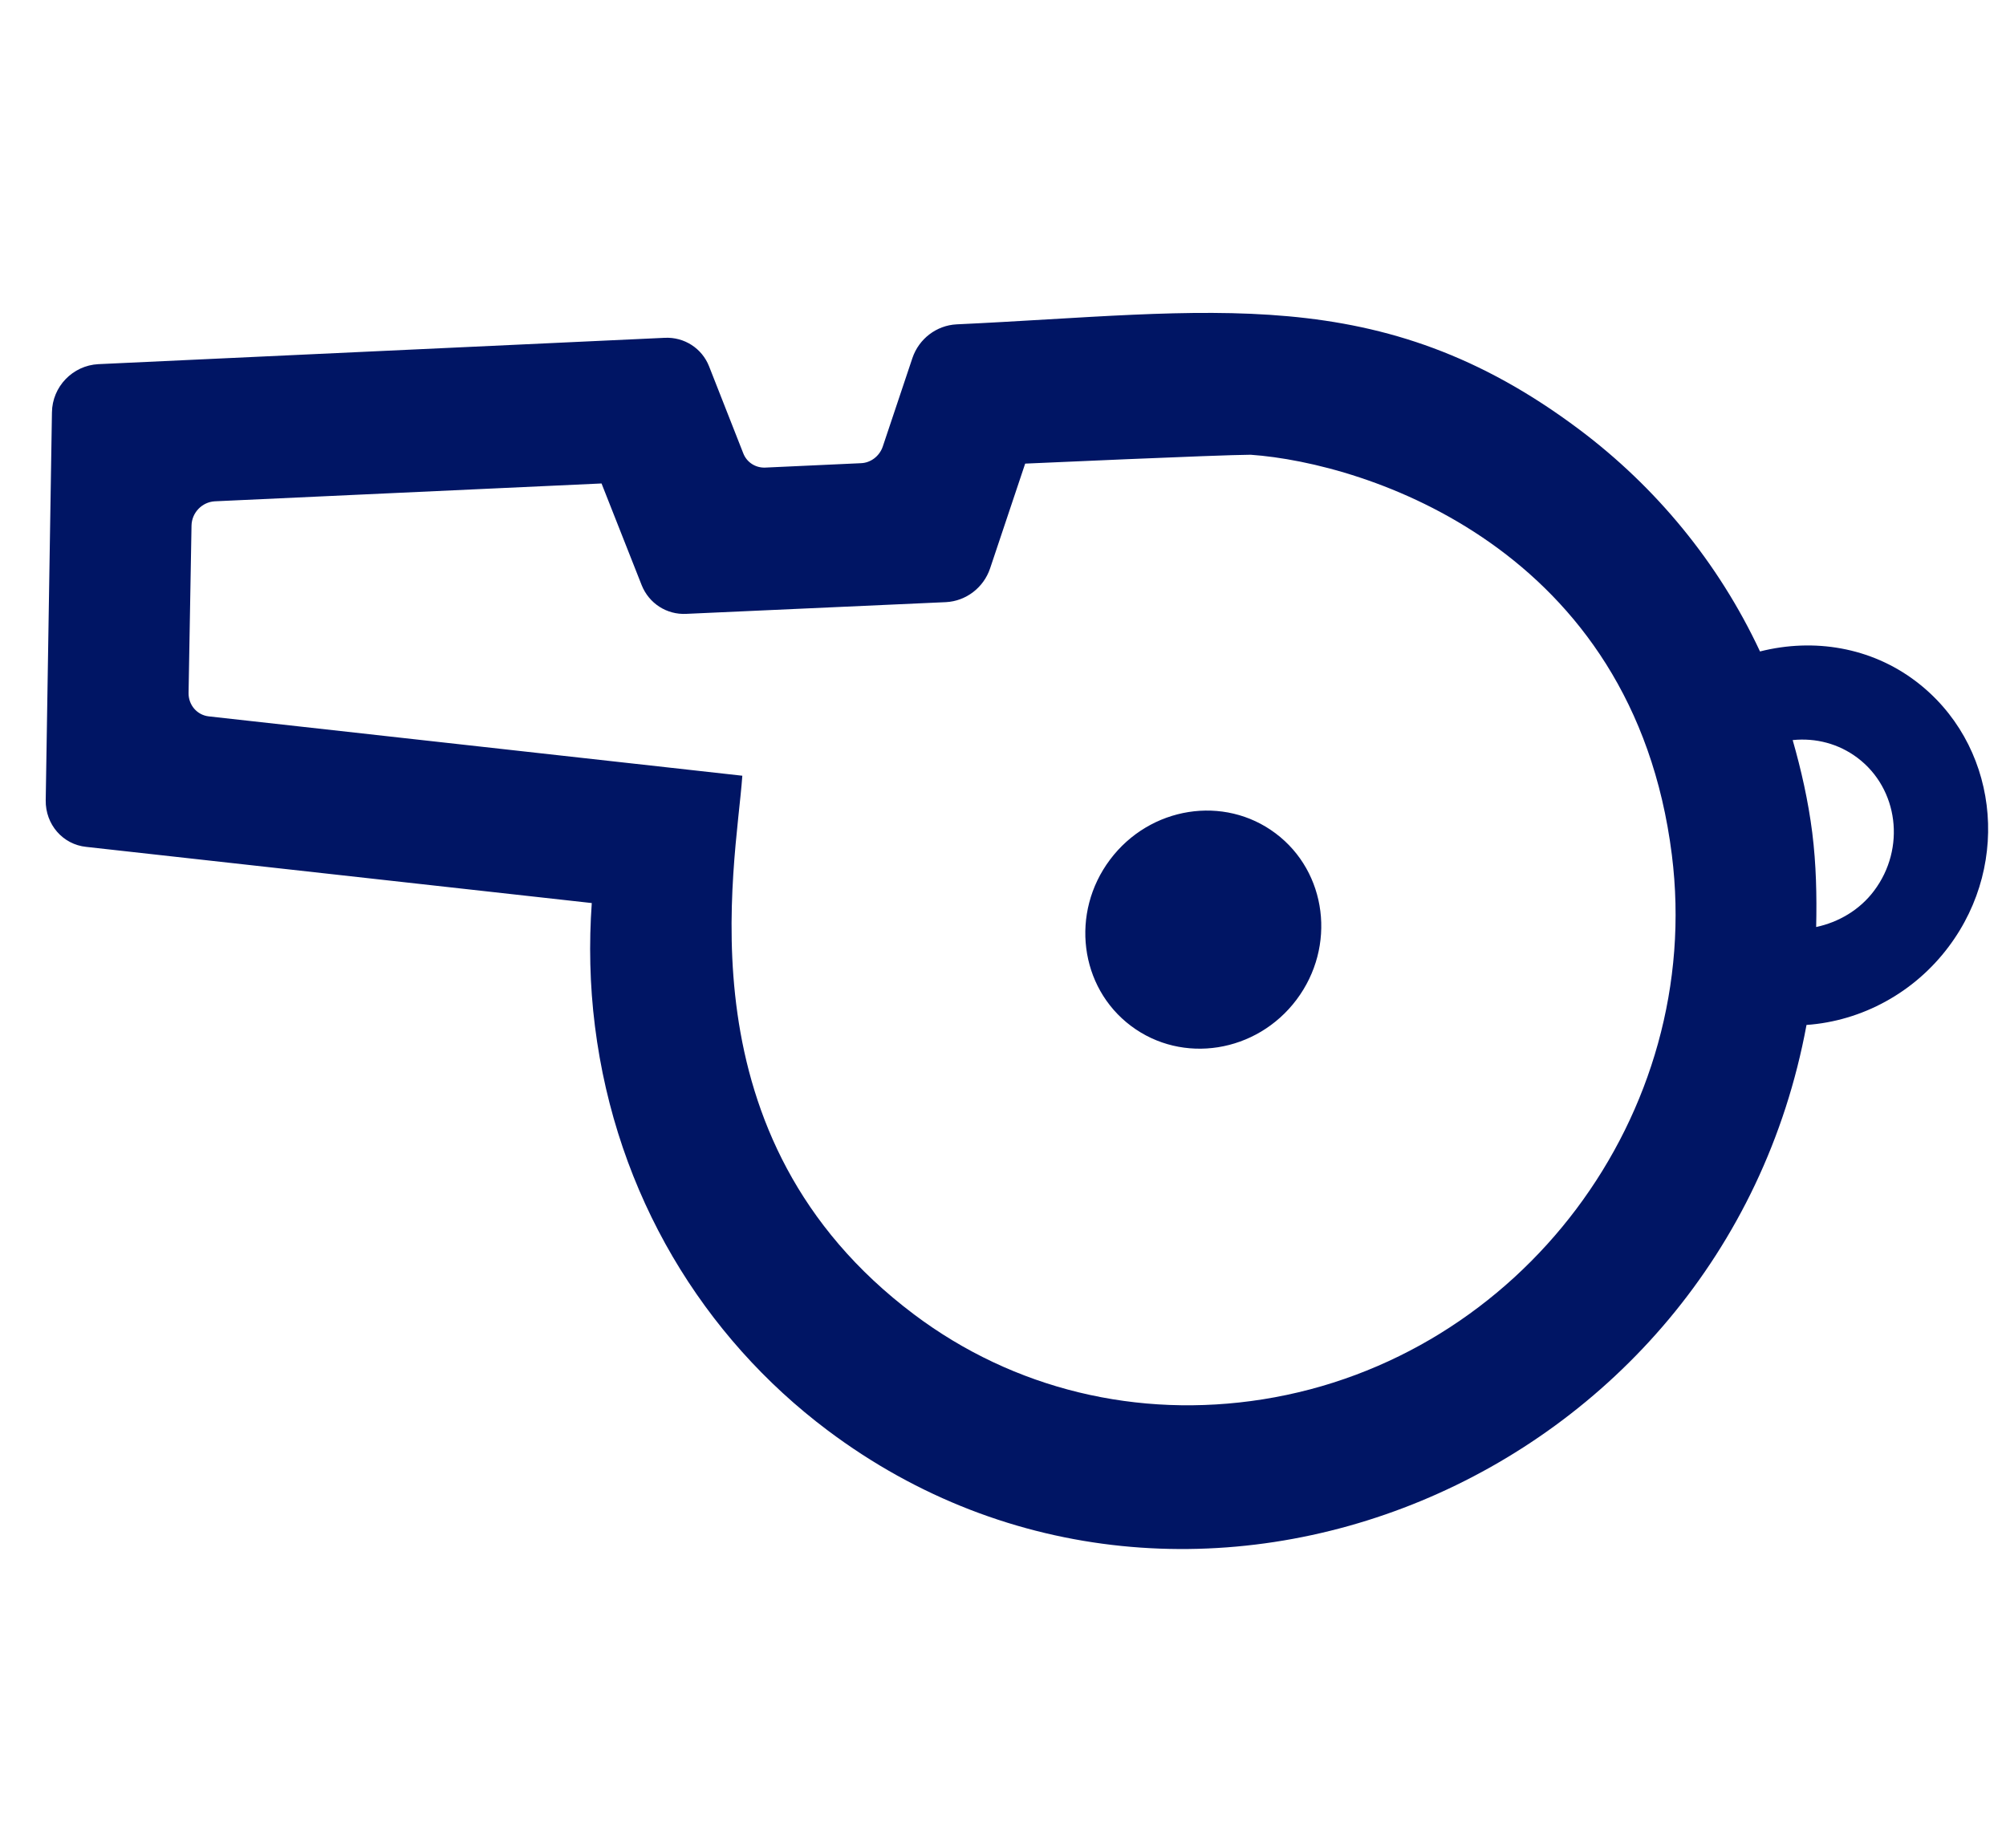
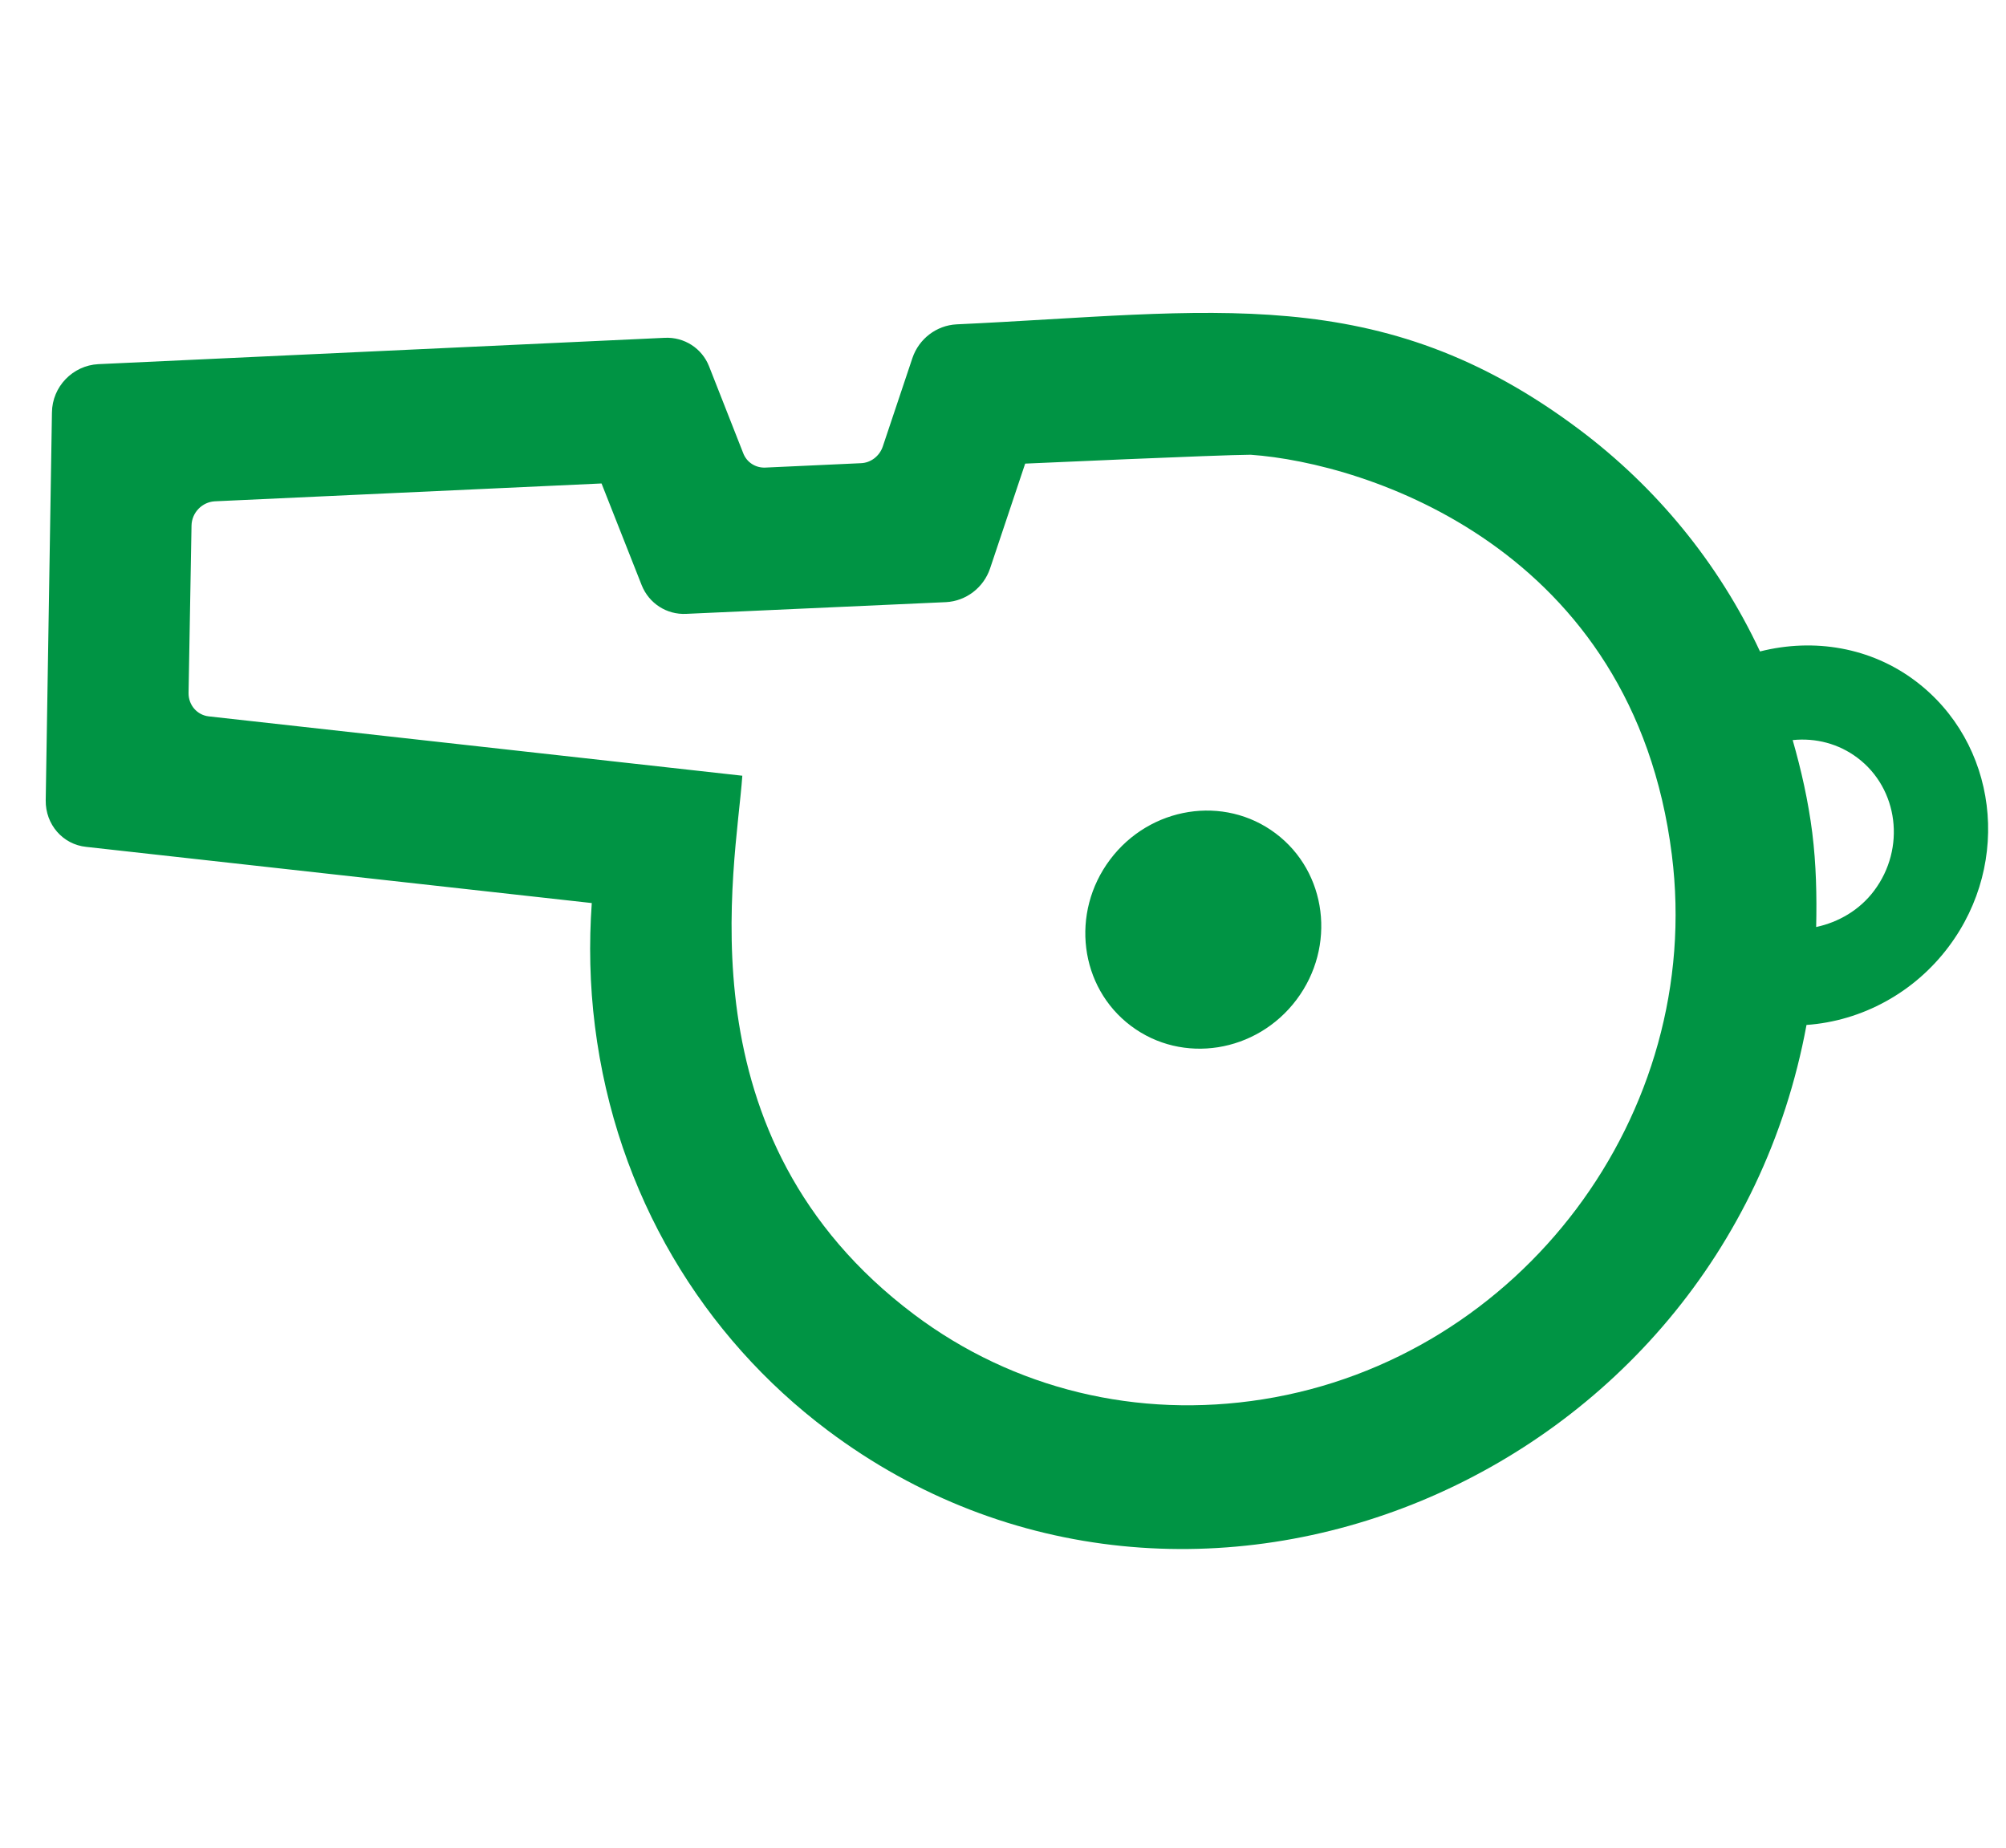
<svg xmlns="http://www.w3.org/2000/svg" width="38" height="35" viewBox="0 0 38 24" fill="none">
-   <path d="M21.028 10.783C20.272 11.789 20.449 13.201 21.424 13.933C22.399 14.666 23.804 14.443 24.56 13.437C25.317 12.43 25.139 11.018 24.164 10.286C23.189 9.553 21.784 9.776 21.028 10.783ZM12.592 0.899L1.862 1.398C1.379 1.423 0.989 1.823 0.984 2.313L0.866 9.661C0.86 10.116 1.189 10.497 1.634 10.542L11.21 11.606C11.156 12.37 11.171 13.152 11.27 13.939C11.672 17.137 13.324 19.826 15.676 21.593C22.54 26.75 32.623 22.559 34.221 13.915C34.744 13.878 35.256 13.726 35.721 13.47C36.186 13.215 36.593 12.861 36.913 12.434C38.121 10.827 37.837 8.565 36.28 7.396C35.441 6.765 34.368 6.581 33.34 6.84C32.55 5.151 31.365 3.724 29.922 2.64C26.132 -0.207 22.936 0.422 18.119 0.644C17.741 0.664 17.408 0.916 17.284 1.282L16.723 2.957C16.662 3.138 16.497 3.268 16.307 3.274L14.501 3.357C14.316 3.367 14.144 3.259 14.078 3.082L13.432 1.439C13.298 1.098 12.962 0.881 12.592 0.899ZM34.404 12.06C34.417 11.469 34.405 10.875 34.33 10.274C34.253 9.666 34.121 9.086 33.959 8.519C34.397 8.474 34.831 8.588 35.185 8.854C35.963 9.439 36.105 10.57 35.501 11.373C35.227 11.739 34.828 11.969 34.404 12.06ZM3.628 4.455C3.633 4.212 3.826 4.01 4.069 3.996L11.395 3.658L12.156 5.586C12.294 5.93 12.63 6.147 13 6.128L17.921 5.906C18.298 5.886 18.631 5.634 18.755 5.268L19.42 3.282C19.42 3.282 23.101 3.116 23.691 3.114C25.887 3.268 30.94 4.881 31.67 10.691C32.288 15.605 28.811 20.232 23.92 21.007C21.552 21.382 19.201 20.816 17.317 19.4C12.853 16.047 13.939 10.951 14.062 9.194L3.956 8.07C3.735 8.046 3.569 7.857 3.572 7.626L3.628 4.455Z" fill="#001564" />
+   <path d="M21.028 10.783C20.272 11.789 20.449 13.201 21.424 13.933C22.399 14.666 23.804 14.443 24.56 13.437C25.317 12.43 25.139 11.018 24.164 10.286C23.189 9.553 21.784 9.776 21.028 10.783ZM12.592 0.899L1.862 1.398C1.379 1.423 0.989 1.823 0.984 2.313L0.866 9.661C0.86 10.116 1.189 10.497 1.634 10.542L11.21 11.606C11.156 12.37 11.171 13.152 11.27 13.939C11.672 17.137 13.324 19.826 15.676 21.593C22.54 26.75 32.623 22.559 34.221 13.915C34.744 13.878 35.256 13.726 35.721 13.47C36.186 13.215 36.593 12.861 36.913 12.434C38.121 10.827 37.837 8.565 36.28 7.396C35.441 6.765 34.368 6.581 33.34 6.84C32.55 5.151 31.365 3.724 29.922 2.64C26.132 -0.207 22.936 0.422 18.119 0.644C17.741 0.664 17.408 0.916 17.284 1.282L16.723 2.957C16.662 3.138 16.497 3.268 16.307 3.274L14.501 3.357C14.316 3.367 14.144 3.259 14.078 3.082L13.432 1.439C13.298 1.098 12.962 0.881 12.592 0.899ZM34.404 12.06C34.417 11.469 34.405 10.875 34.33 10.274C34.253 9.666 34.121 9.086 33.959 8.519C34.397 8.474 34.831 8.588 35.185 8.854C35.963 9.439 36.105 10.57 35.501 11.373C35.227 11.739 34.828 11.969 34.404 12.06ZM3.628 4.455C3.633 4.212 3.826 4.01 4.069 3.996L11.395 3.658L12.156 5.586C12.294 5.93 12.63 6.147 13 6.128L17.921 5.906C18.298 5.886 18.631 5.634 18.755 5.268L19.42 3.282C19.42 3.282 23.101 3.116 23.691 3.114C25.887 3.268 30.94 4.881 31.67 10.691C32.288 15.605 28.811 20.232 23.92 21.007C21.552 21.382 19.201 20.816 17.317 19.4C12.853 16.047 13.939 10.951 14.062 9.194L3.956 8.07C3.735 8.046 3.569 7.857 3.572 7.626L3.628 4.455Z" fill="#009444" />
</svg>
